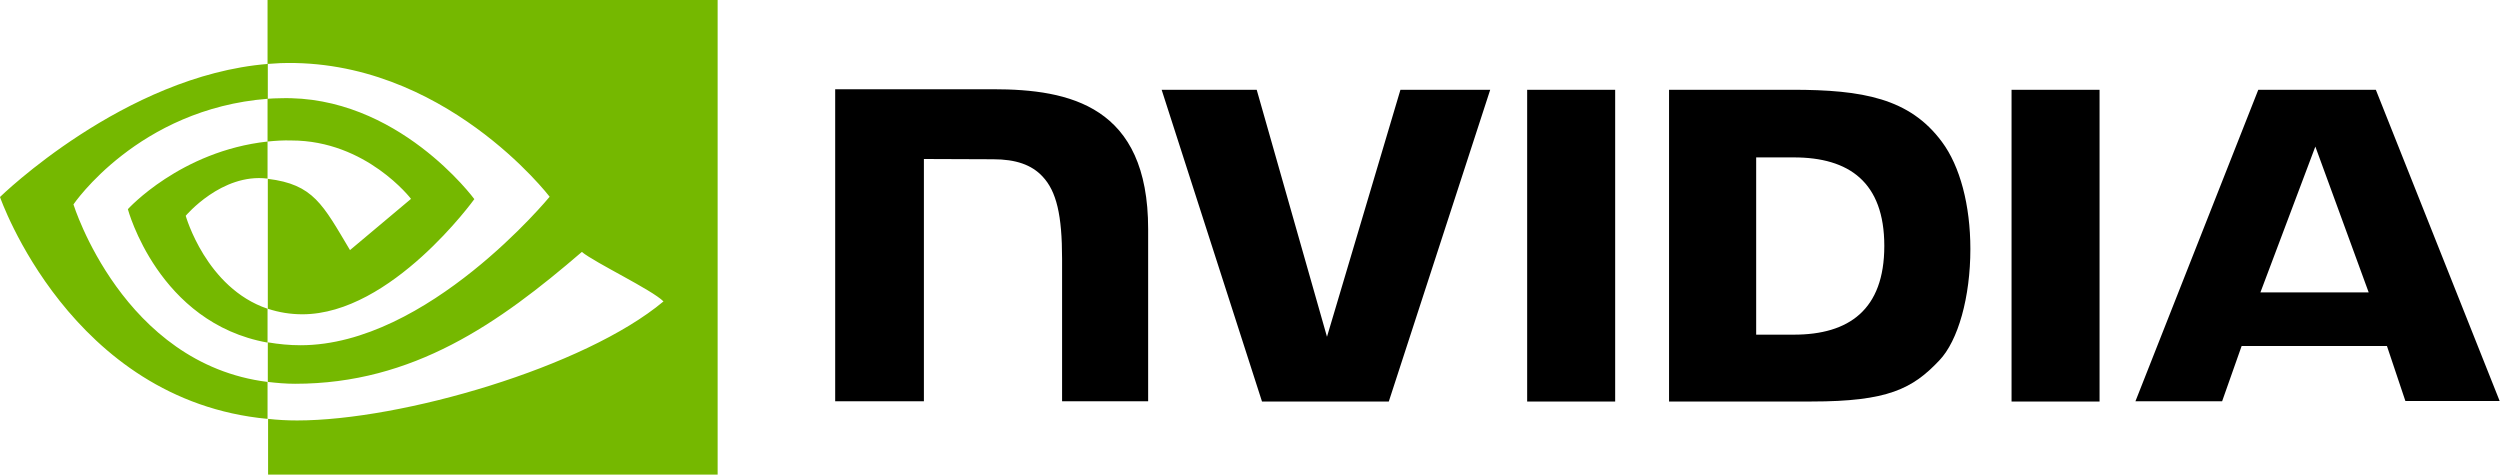
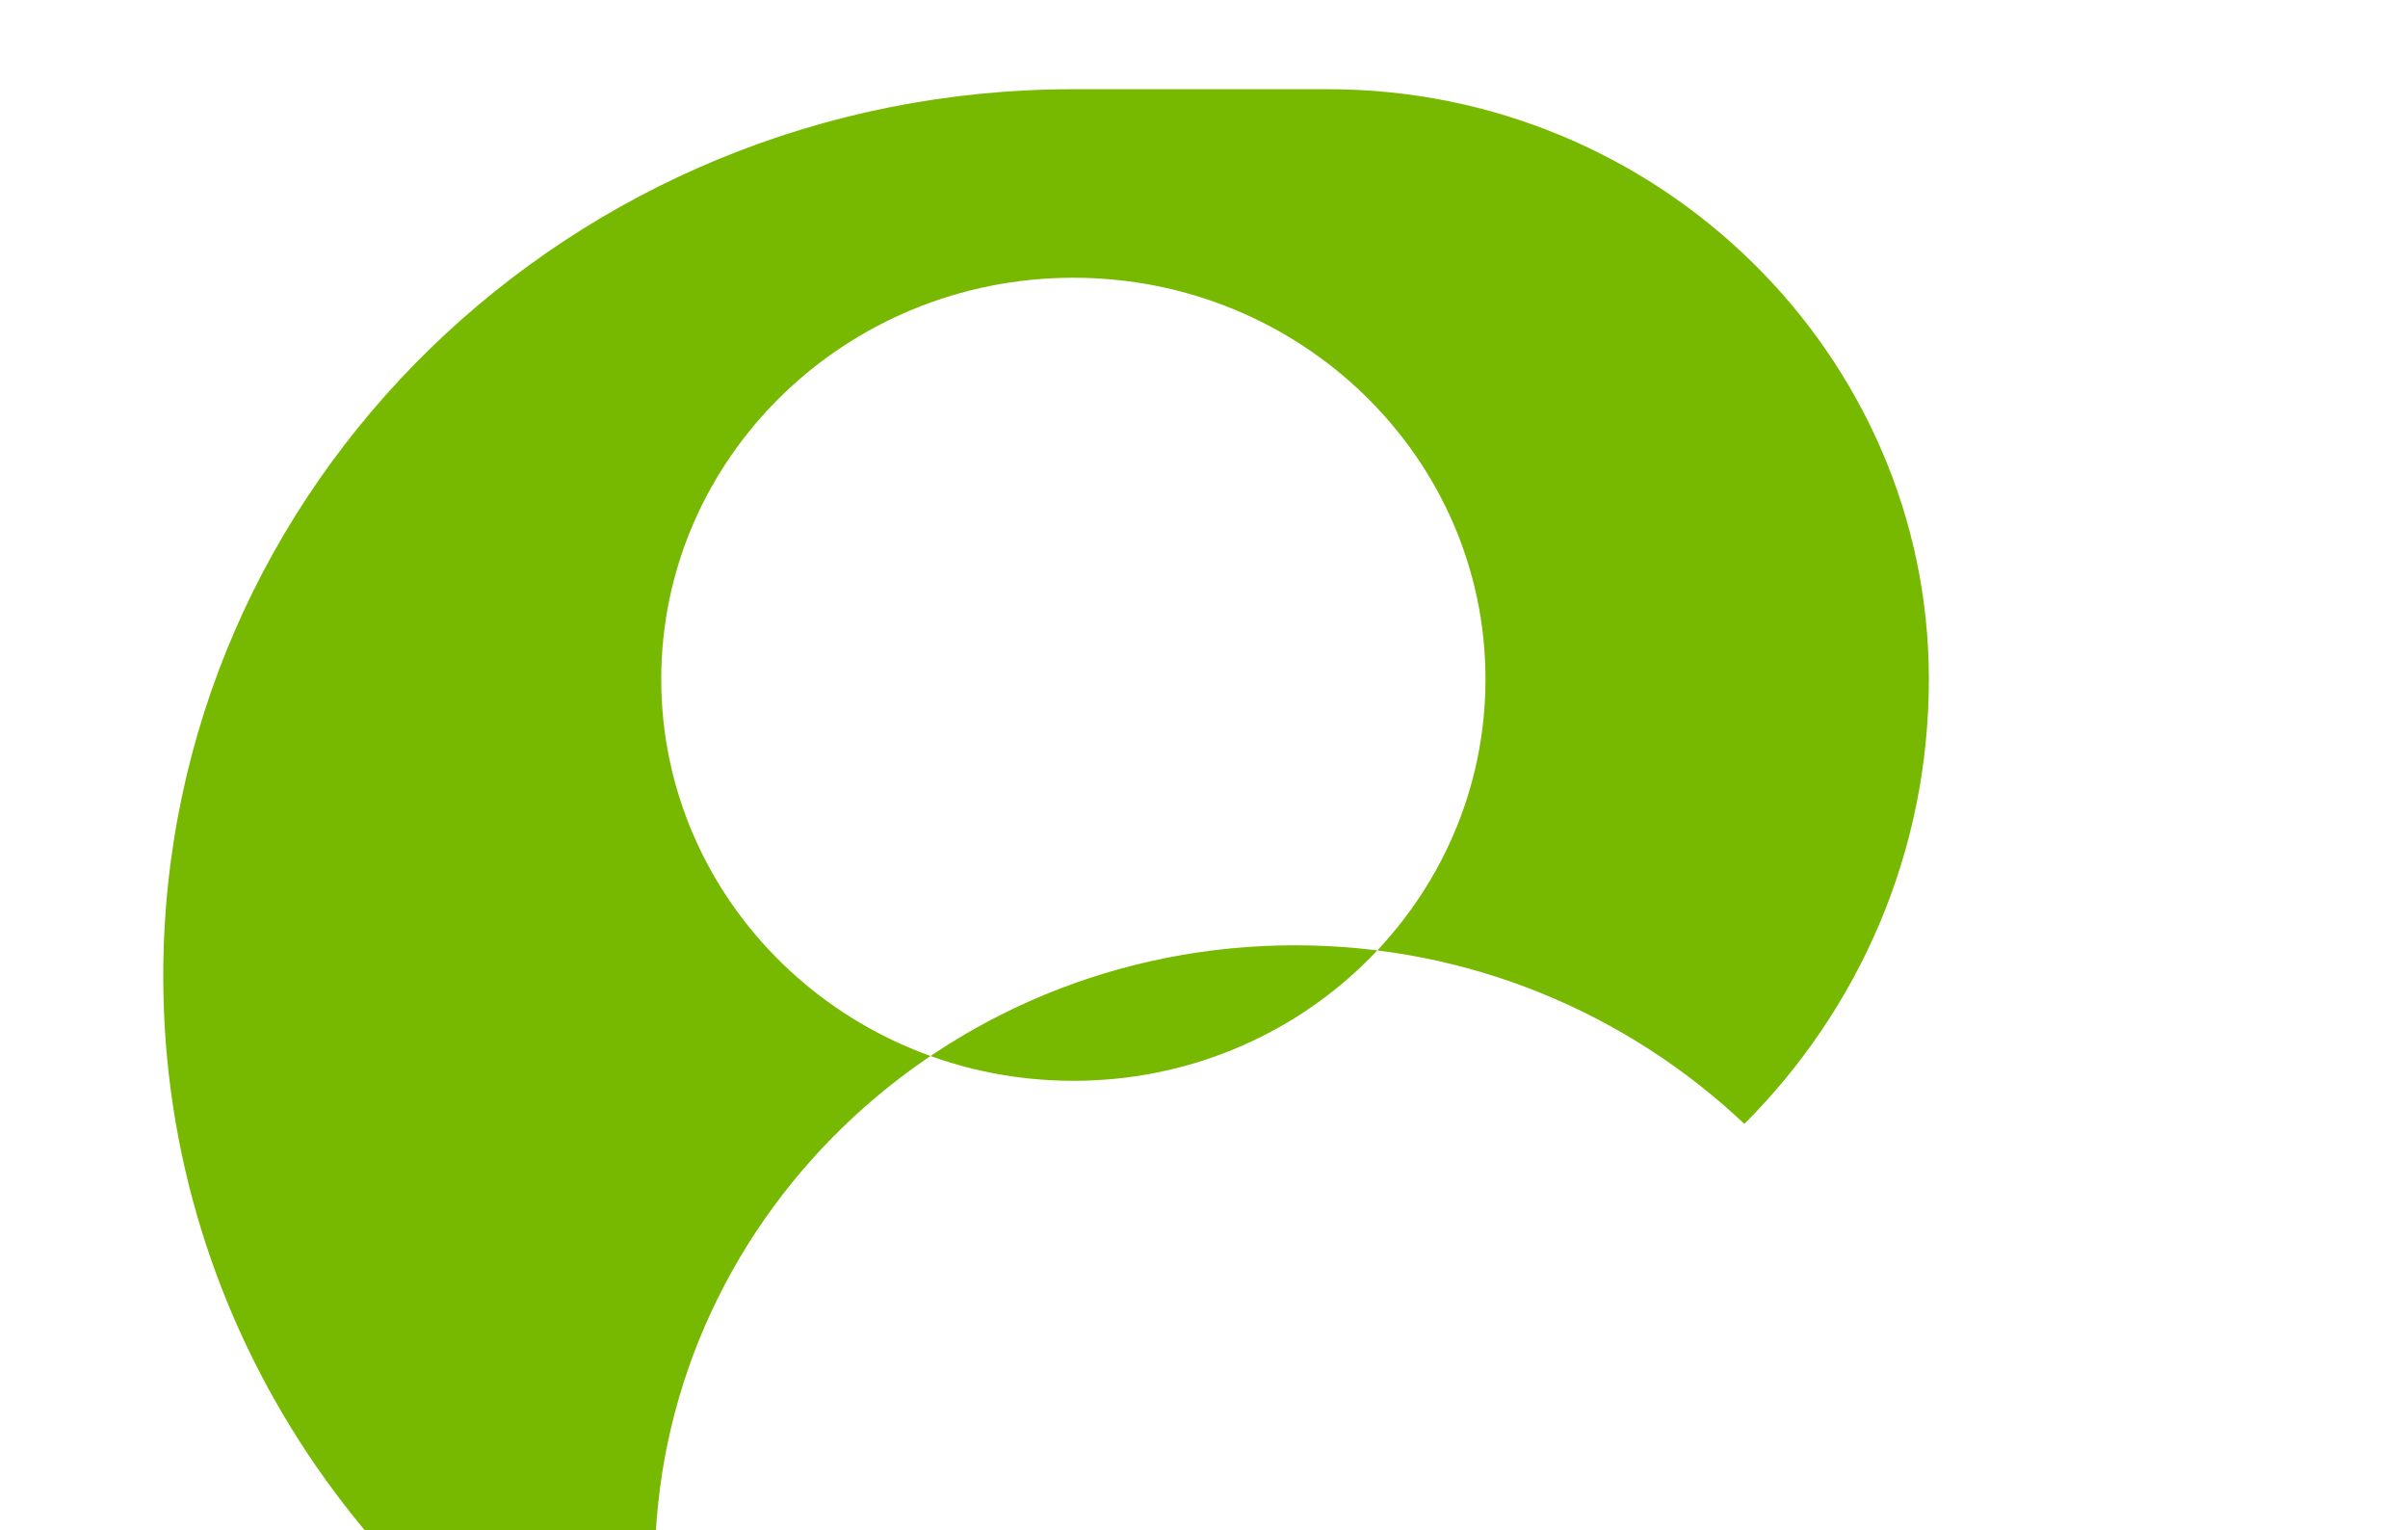
- <svg xmlns="http://www.w3.org/2000/svg" viewBox="0 0 28.35 5.38">
-   <path fill="#000000" fill-rule="evenodd" d="M 17.318 1.018 L 17.318 4.553 L 18.316 4.553 L 18.316 1.018 L 17.318 1.018 M 9.471 1.012 L 9.471 4.550 L 10.477 4.550 L 10.477 1.803 L 11.262 1.806 C 11.520 1.806 11.699 1.869 11.822 2.001 C 11.981 2.169 12.044 2.441 12.044 2.935 L 12.044 4.550 L 13.020 4.550 L 13.020 2.597 C 13.020 1.201 12.131 1.012 11.262 1.012 L 9.471 1.012 M 18.927 1.018 L 18.927 4.553 L 20.544 4.553 C 21.407 4.553 21.688 4.409 21.991 4.088 C 22.206 3.864 22.344 3.367 22.344 2.824 C 22.344 2.327 22.227 1.884 22.021 1.608 C 21.655 1.114 21.122 1.018 20.325 1.018 L 18.927 1.018 M 19.915 1.785 L 20.343 1.785 C 20.966 1.785 21.368 2.064 21.368 2.789 C 21.368 3.513 20.966 3.795 20.343 3.795 L 19.915 3.795 L 19.915 1.785 M 15.881 1.018 L 15.048 3.819 L 14.251 1.018 L 13.173 1.018 L 14.311 4.553 L 15.749 4.553 L 16.899 1.018 L 15.881 1.018 M 22.811 4.553 L 23.809 4.553 L 23.809 1.018 L 22.811 1.018 L 22.811 4.553 M 25.609 1.018 L 24.216 4.550 L 25.199 4.550 L 25.420 3.924 L 27.068 3.924 L 27.277 4.547 L 28.346 4.547 L 26.942 1.018 L 25.609 1.018 M 26.256 1.662 L 26.861 3.316 L 25.633 3.316 L 26.256 1.662 Z" />
-   <path fill="#75b800" fill-rule="evenodd" d="M 3.034 1.605 L 3.034 1.120 C 3.082 1.117 3.130 1.114 3.178 1.114 C 4.508 1.072 5.379 2.258 5.379 2.258 C 5.379 2.258 4.439 3.564 3.429 3.564 C 3.295 3.564 3.163 3.543 3.037 3.501 L 3.037 2.028 C 3.555 2.091 3.660 2.318 3.969 2.836 L 4.661 2.255 C 4.661 2.255 4.154 1.593 3.304 1.593 C 3.214 1.590 3.124 1.596 3.034 1.605 M 3.034 0.000 L 3.034 0.725 L 3.178 0.716 C 5.026 0.653 6.233 2.231 6.233 2.231 C 6.233 2.231 4.849 3.915 3.409 3.915 C 3.283 3.915 3.160 3.903 3.037 3.882 L 3.037 4.331 C 3.139 4.343 3.244 4.352 3.346 4.352 C 4.687 4.352 5.658 3.666 6.598 2.857 C 6.754 2.983 7.392 3.286 7.524 3.418 C 6.631 4.166 4.550 4.768 3.370 4.768 C 3.256 4.768 3.148 4.762 3.040 4.750 L 3.040 5.382 L 8.138 5.382 L 8.138 0.000 L 3.034 0.000 M 3.034 3.501 L 3.034 3.885 C 1.794 3.663 1.450 2.372 1.450 2.372 C 1.450 2.372 2.046 1.713 3.034 1.605 L 3.034 2.025 L 3.031 2.025 C 2.513 1.962 2.106 2.447 2.106 2.447 C 2.106 2.447 2.336 3.265 3.034 3.501 M 0.833 2.318 C 0.833 2.318 1.566 1.234 3.037 1.120 L 3.037 0.725 C 1.408 0.857 0.000 2.234 0.000 2.234 C 0.000 2.234 0.797 4.541 3.034 4.750 L 3.034 4.331 C 1.393 4.127 0.833 2.318 0.833 2.318 Z" />
+ <svg xmlns="http://www.w3.org/2000/svg" viewBox="0 0 28.35 18">
+   <path fill="#76B900" d="M12.637 1.05c-5.918 0-10.715 4.673-10.715 10.439 0 4.148 2.502 7.734 6.137 9.387-.223-.746-.35-1.559-.35-2.422 0-4.047 3.375-7.328 7.539-7.328 2.051 0 3.91.801 5.289 2.102 1.34-1.34 2.172-3.184 2.172-5.234 0-3.82-3.18-6.944-7.072-6.944zm0 2.219c2.68 0 4.852 2.117 4.852 4.725 0 2.61-2.172 4.727-4.852 4.727-2.68 0-4.852-2.117-4.852-4.727 0-2.608 2.172-4.725 4.852-4.725z" />
</svg>
